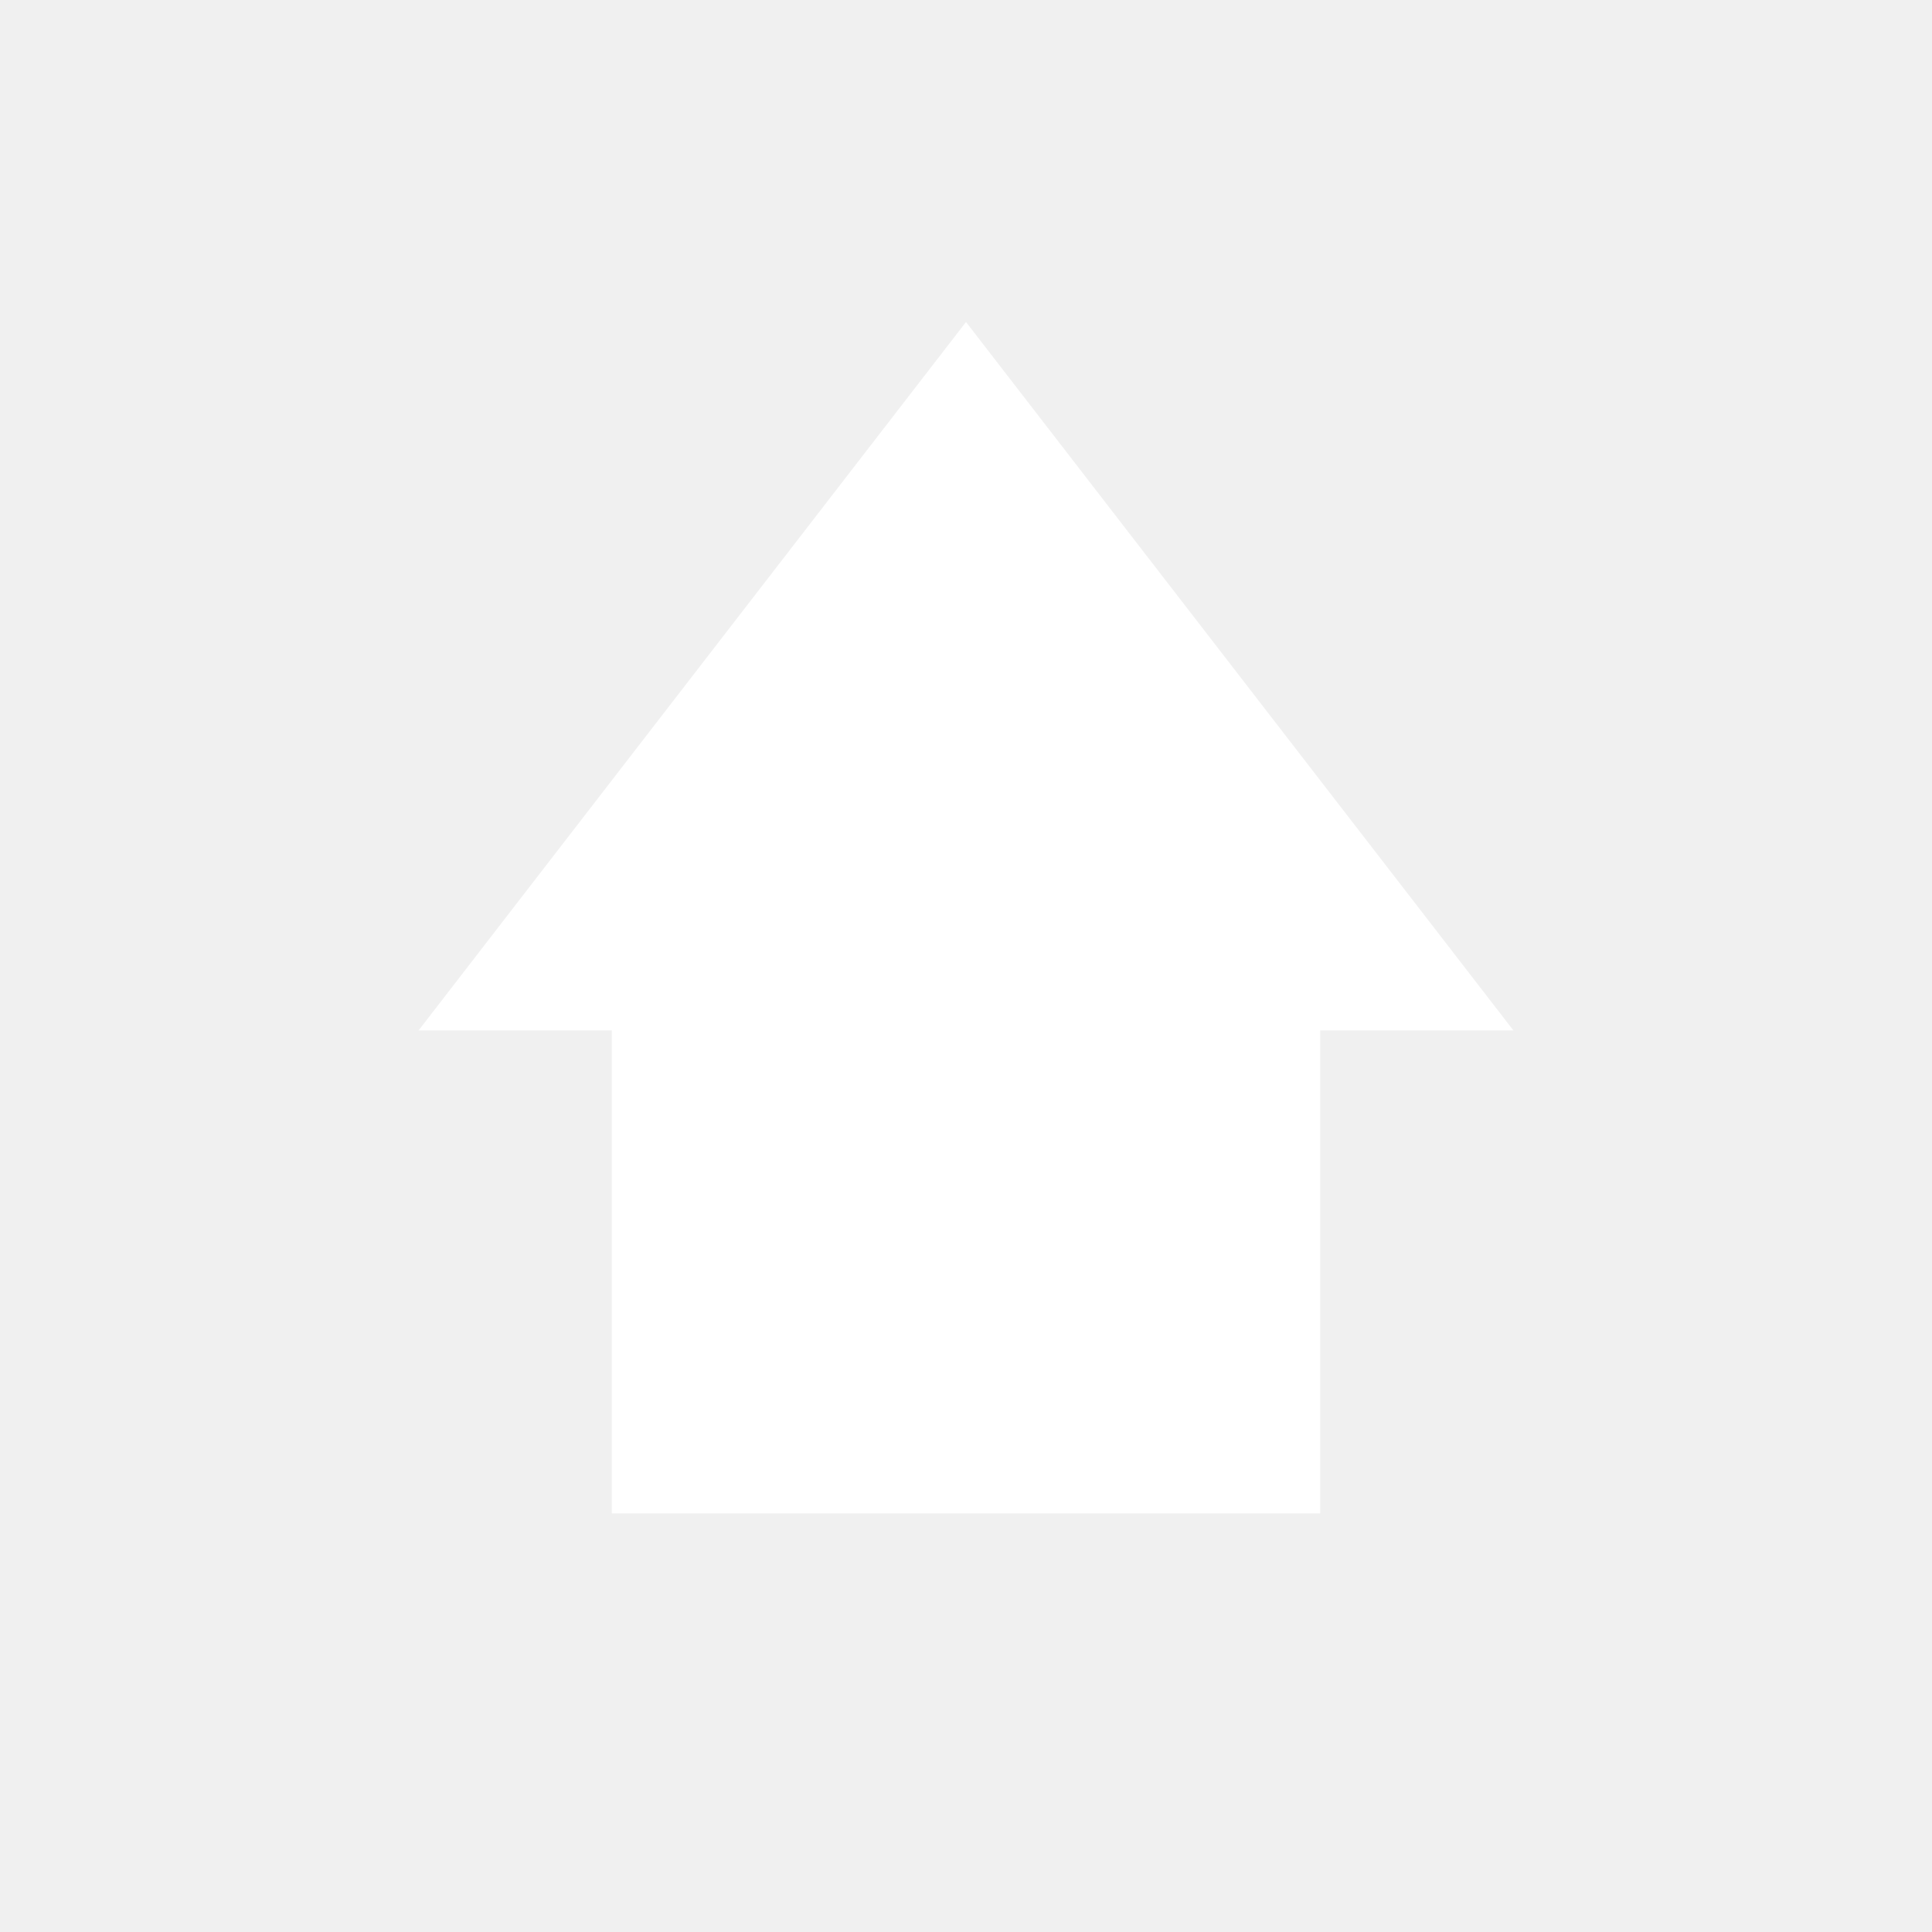
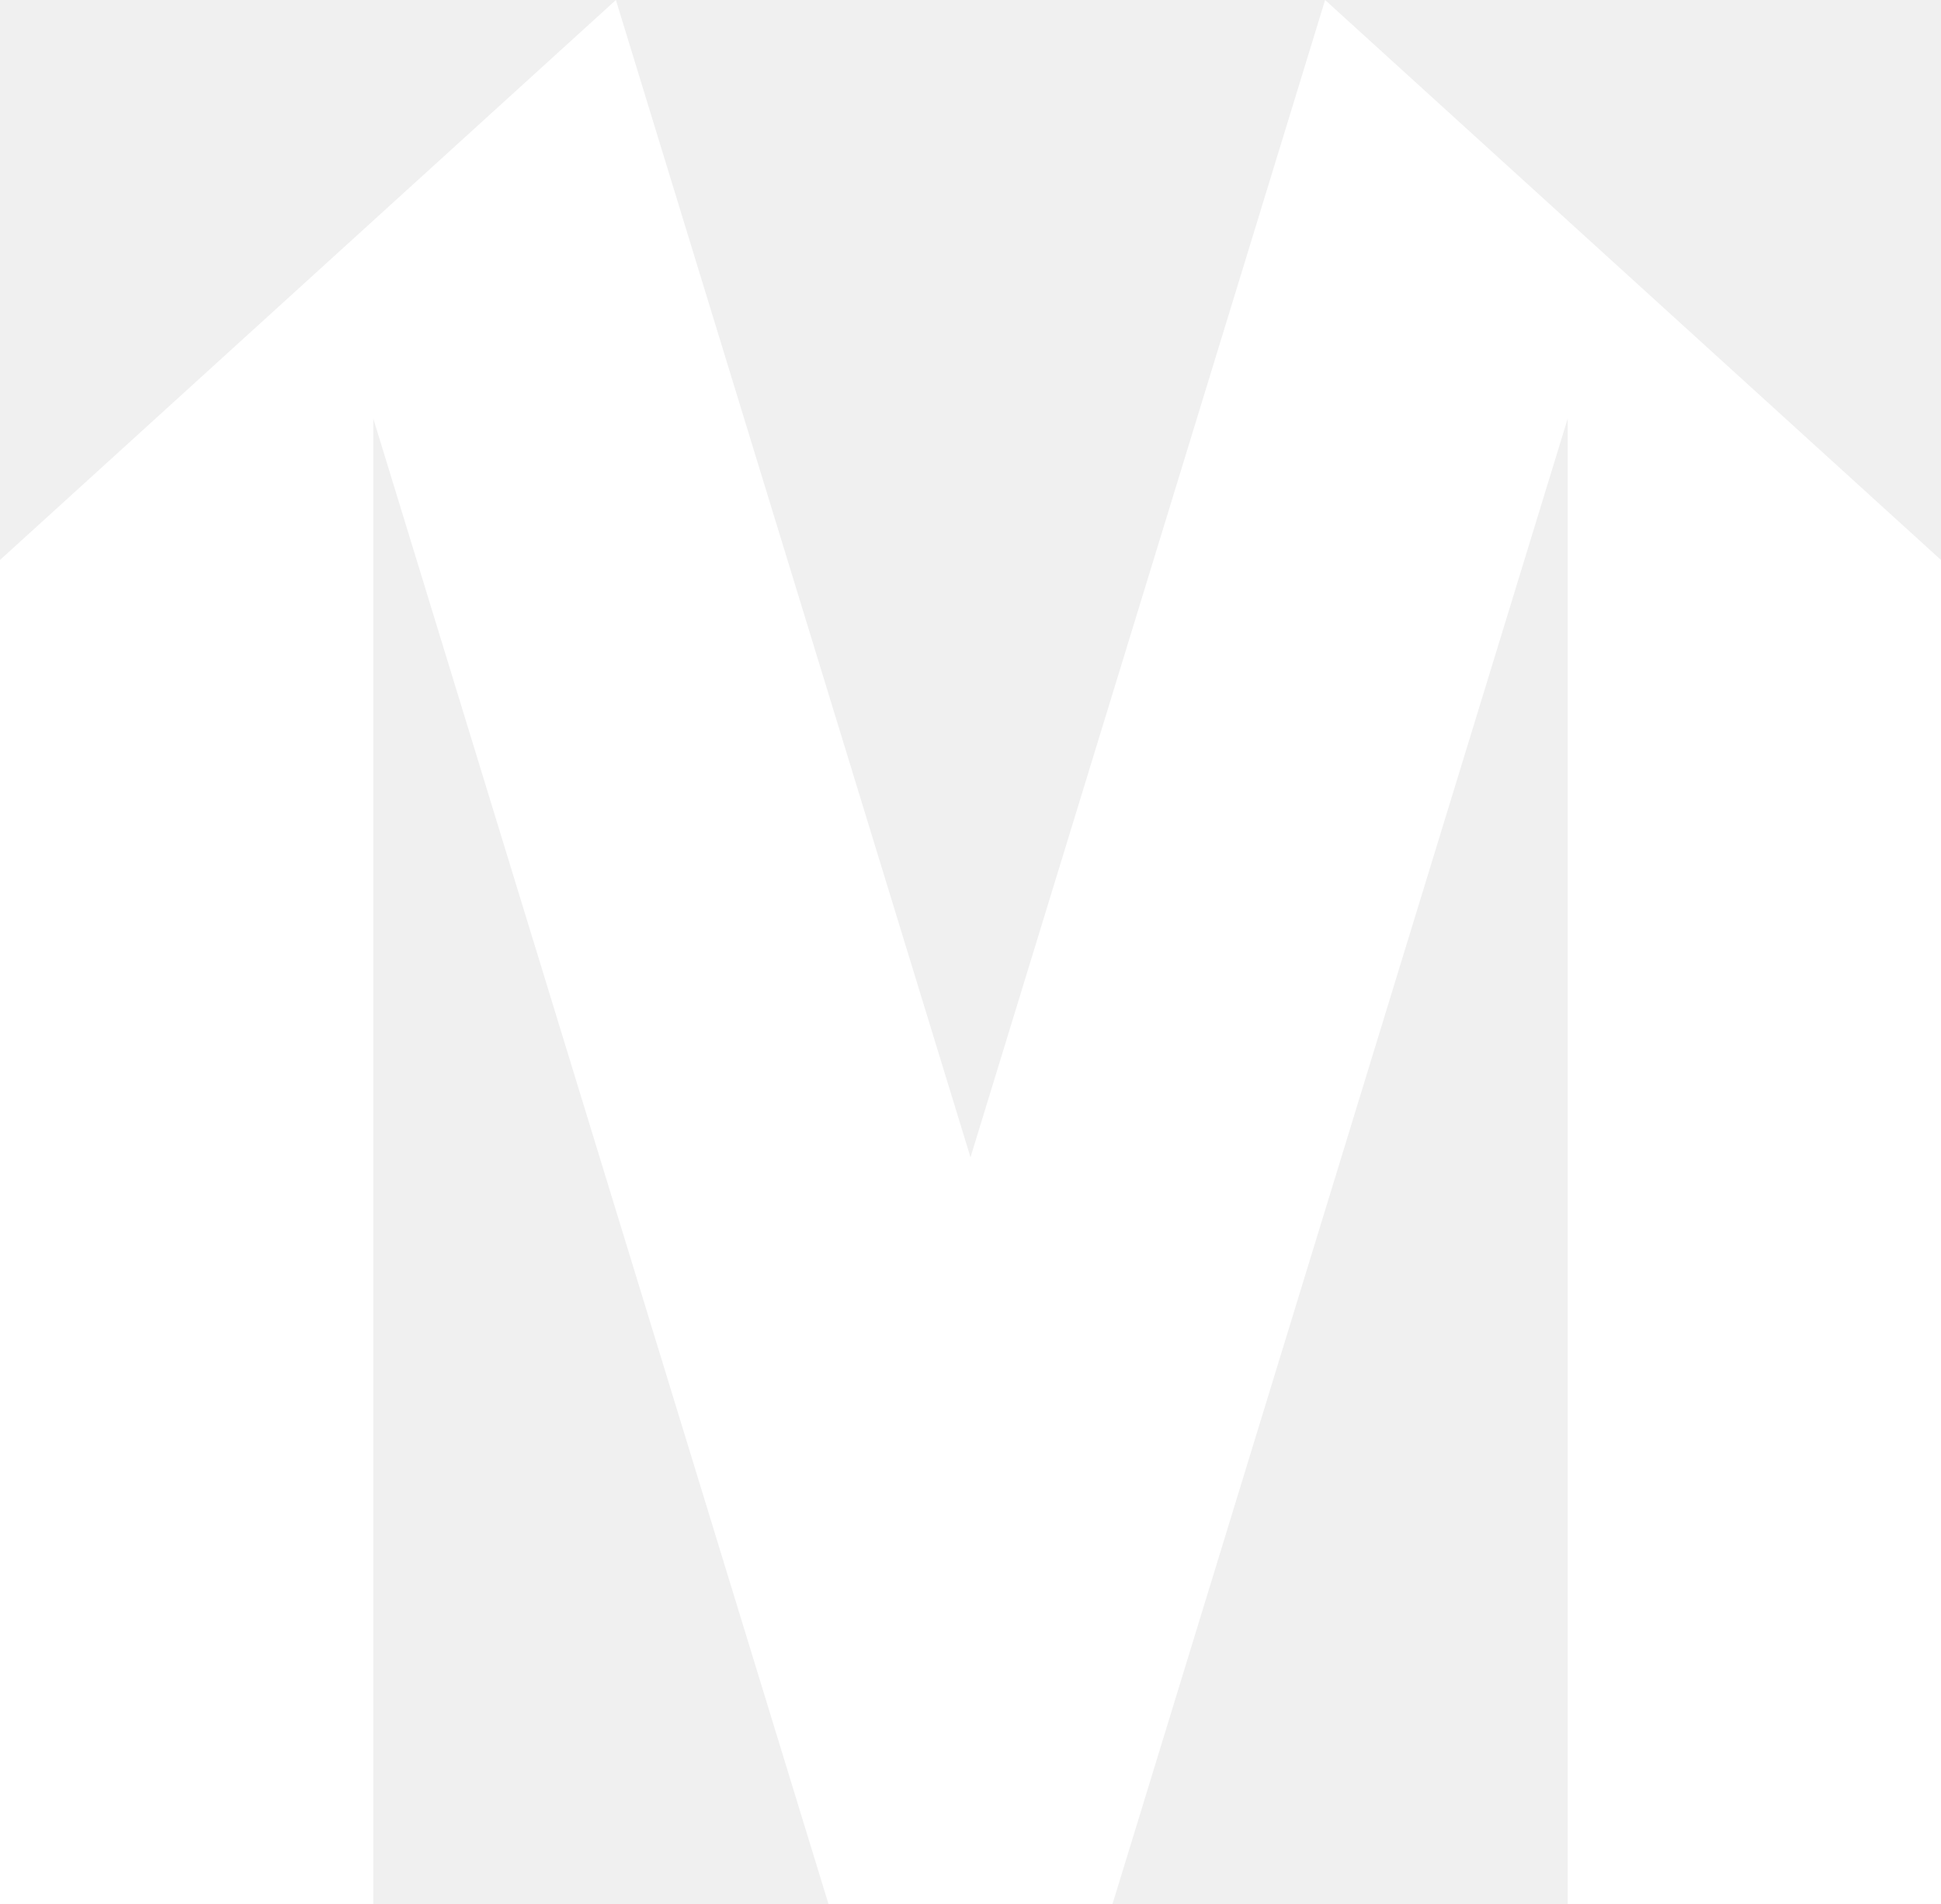
- <svg xmlns="http://www.w3.org/2000/svg" viewBox="0 0 120 120">
-   <rect width="120" height="120" rx="26" fill="none" />
-   <polygon points="60,20 26,64 94,64" fill="#FFFFFF" />
-   <path d="M38,94 L38,60 A22,22 0 1 1 82,60 L82,94 Z" fill="#FFFFFF" />
+ <svg xmlns="http://www.w3.org/2000/svg" viewBox="0 -2 104 102">
+   <path fill="#FFFFFF" fill-rule="evenodd" d="M0 100L0 28L33 -2L52 60L71 -2L104 28L104 100L84 100L84 20.42L59.61 100L44.39 100L20 20.42L20 100Z" />
</svg>
